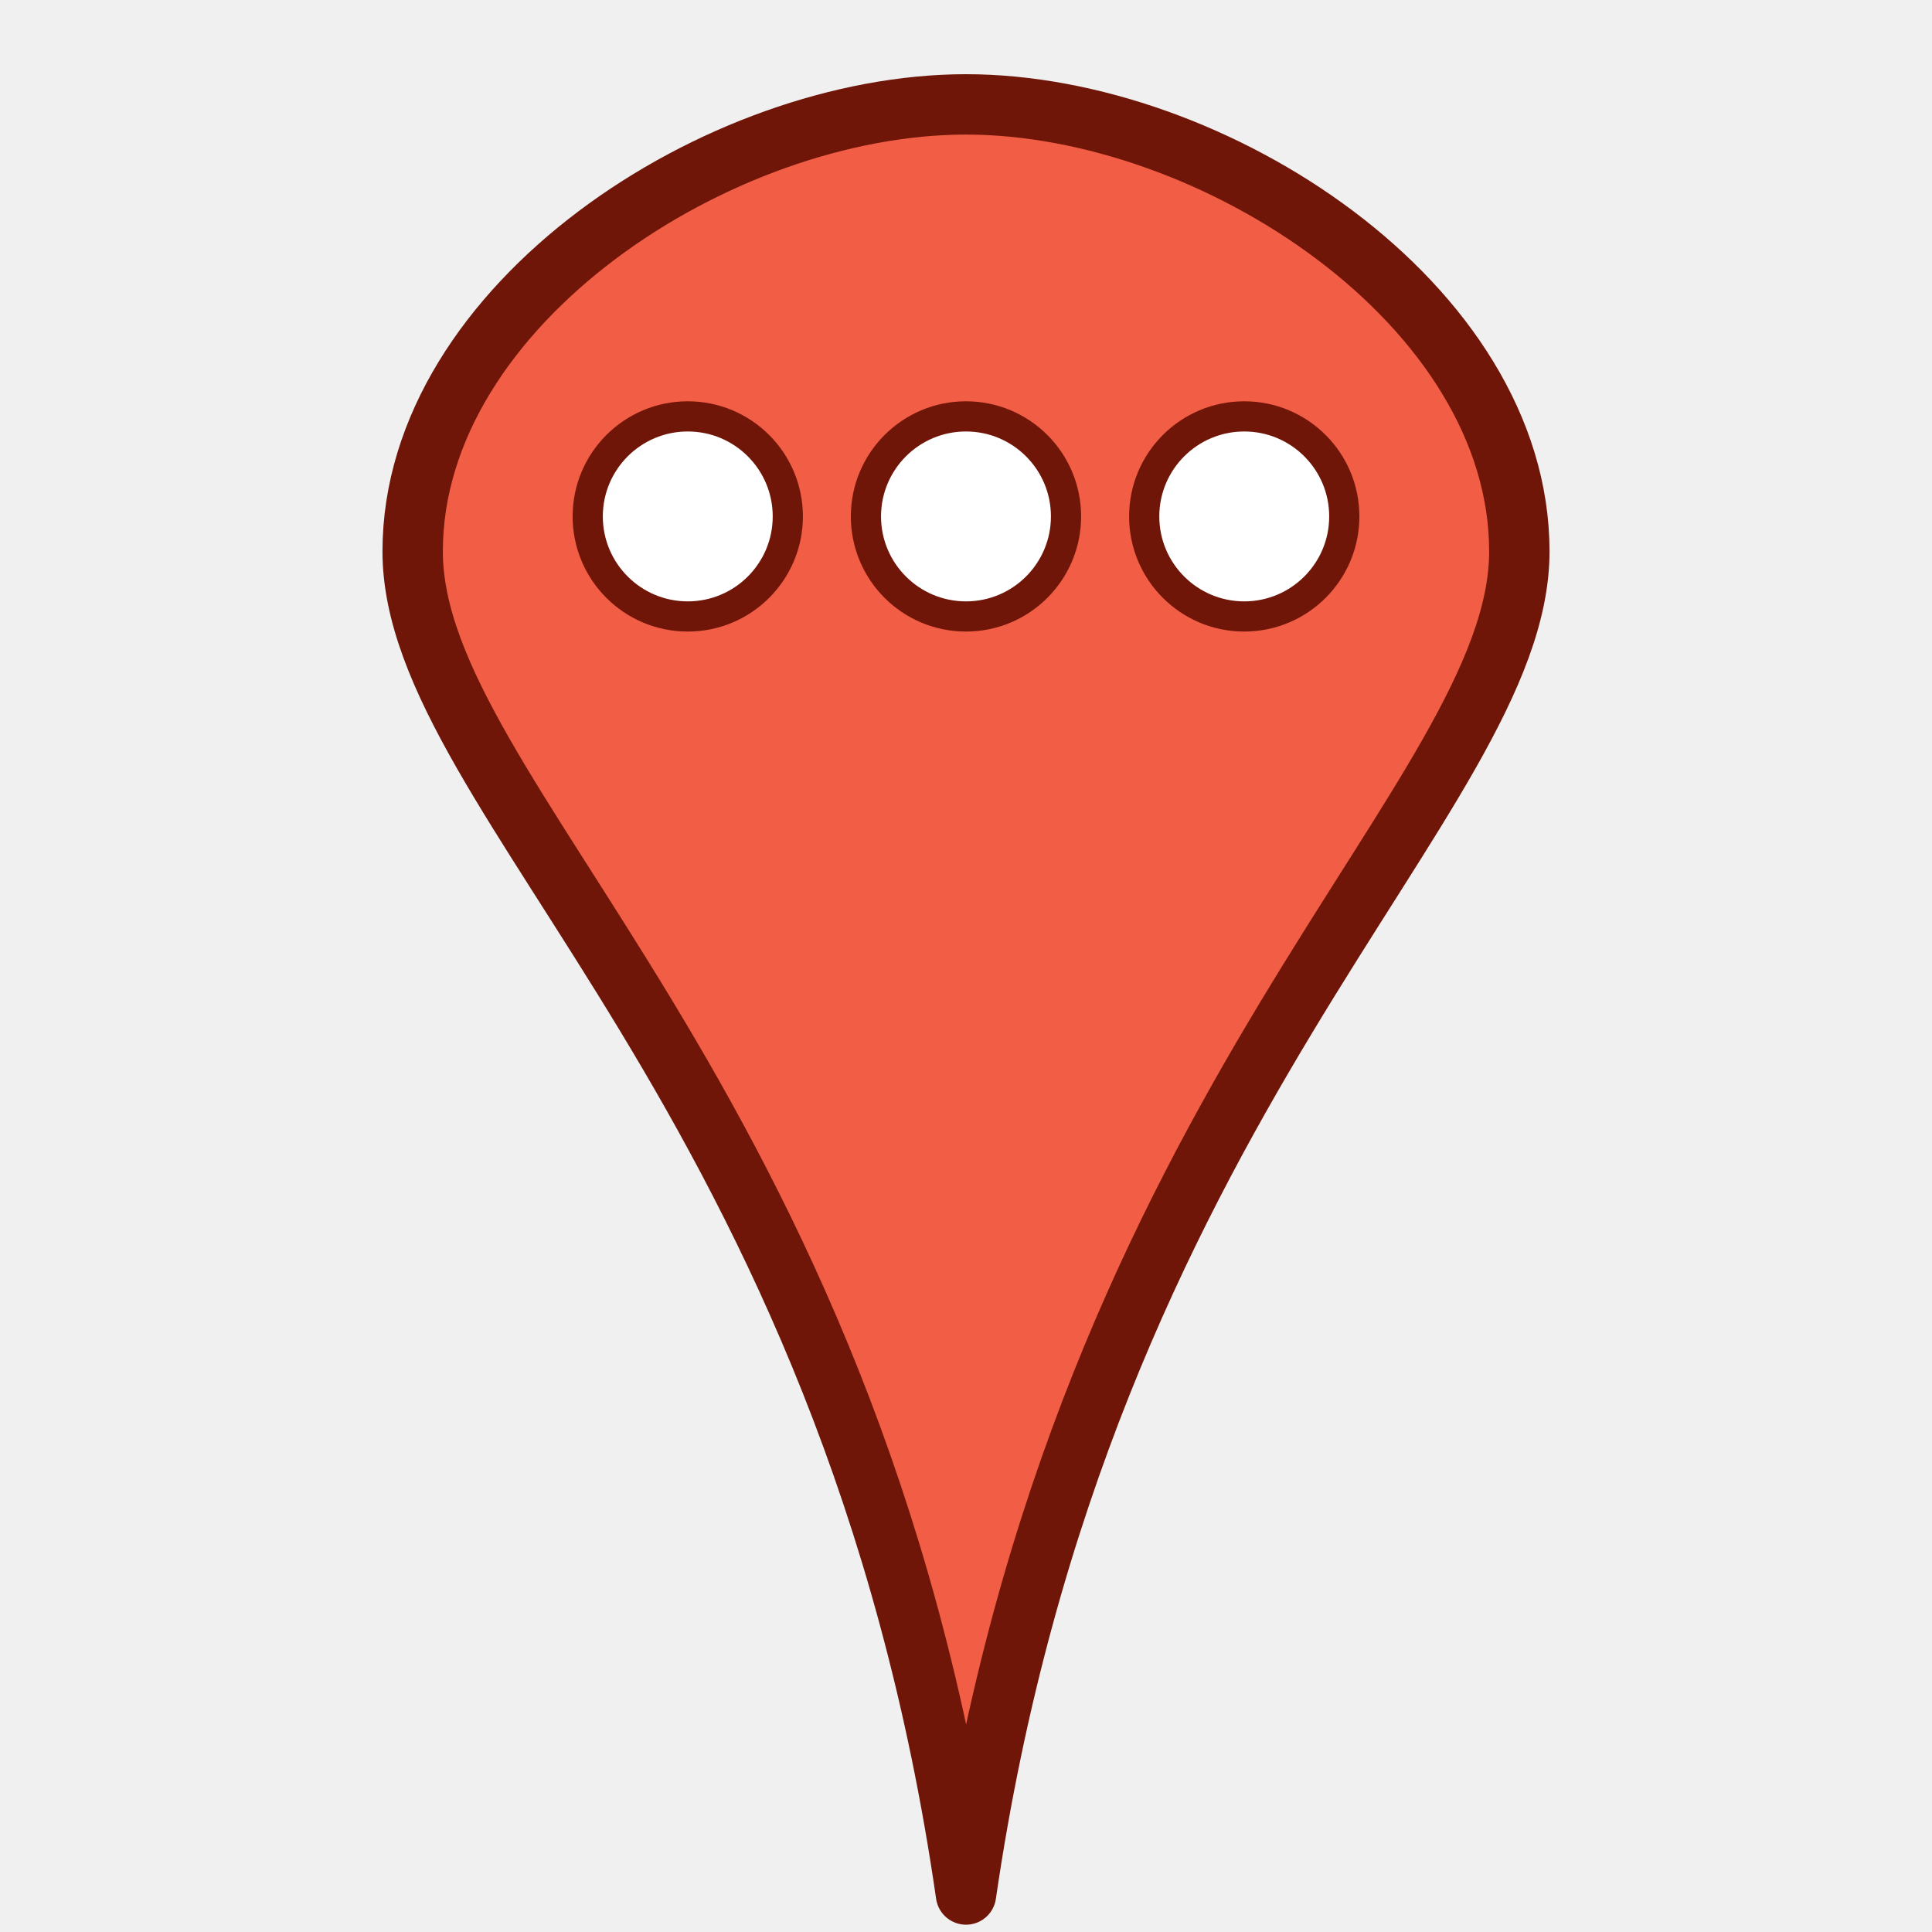
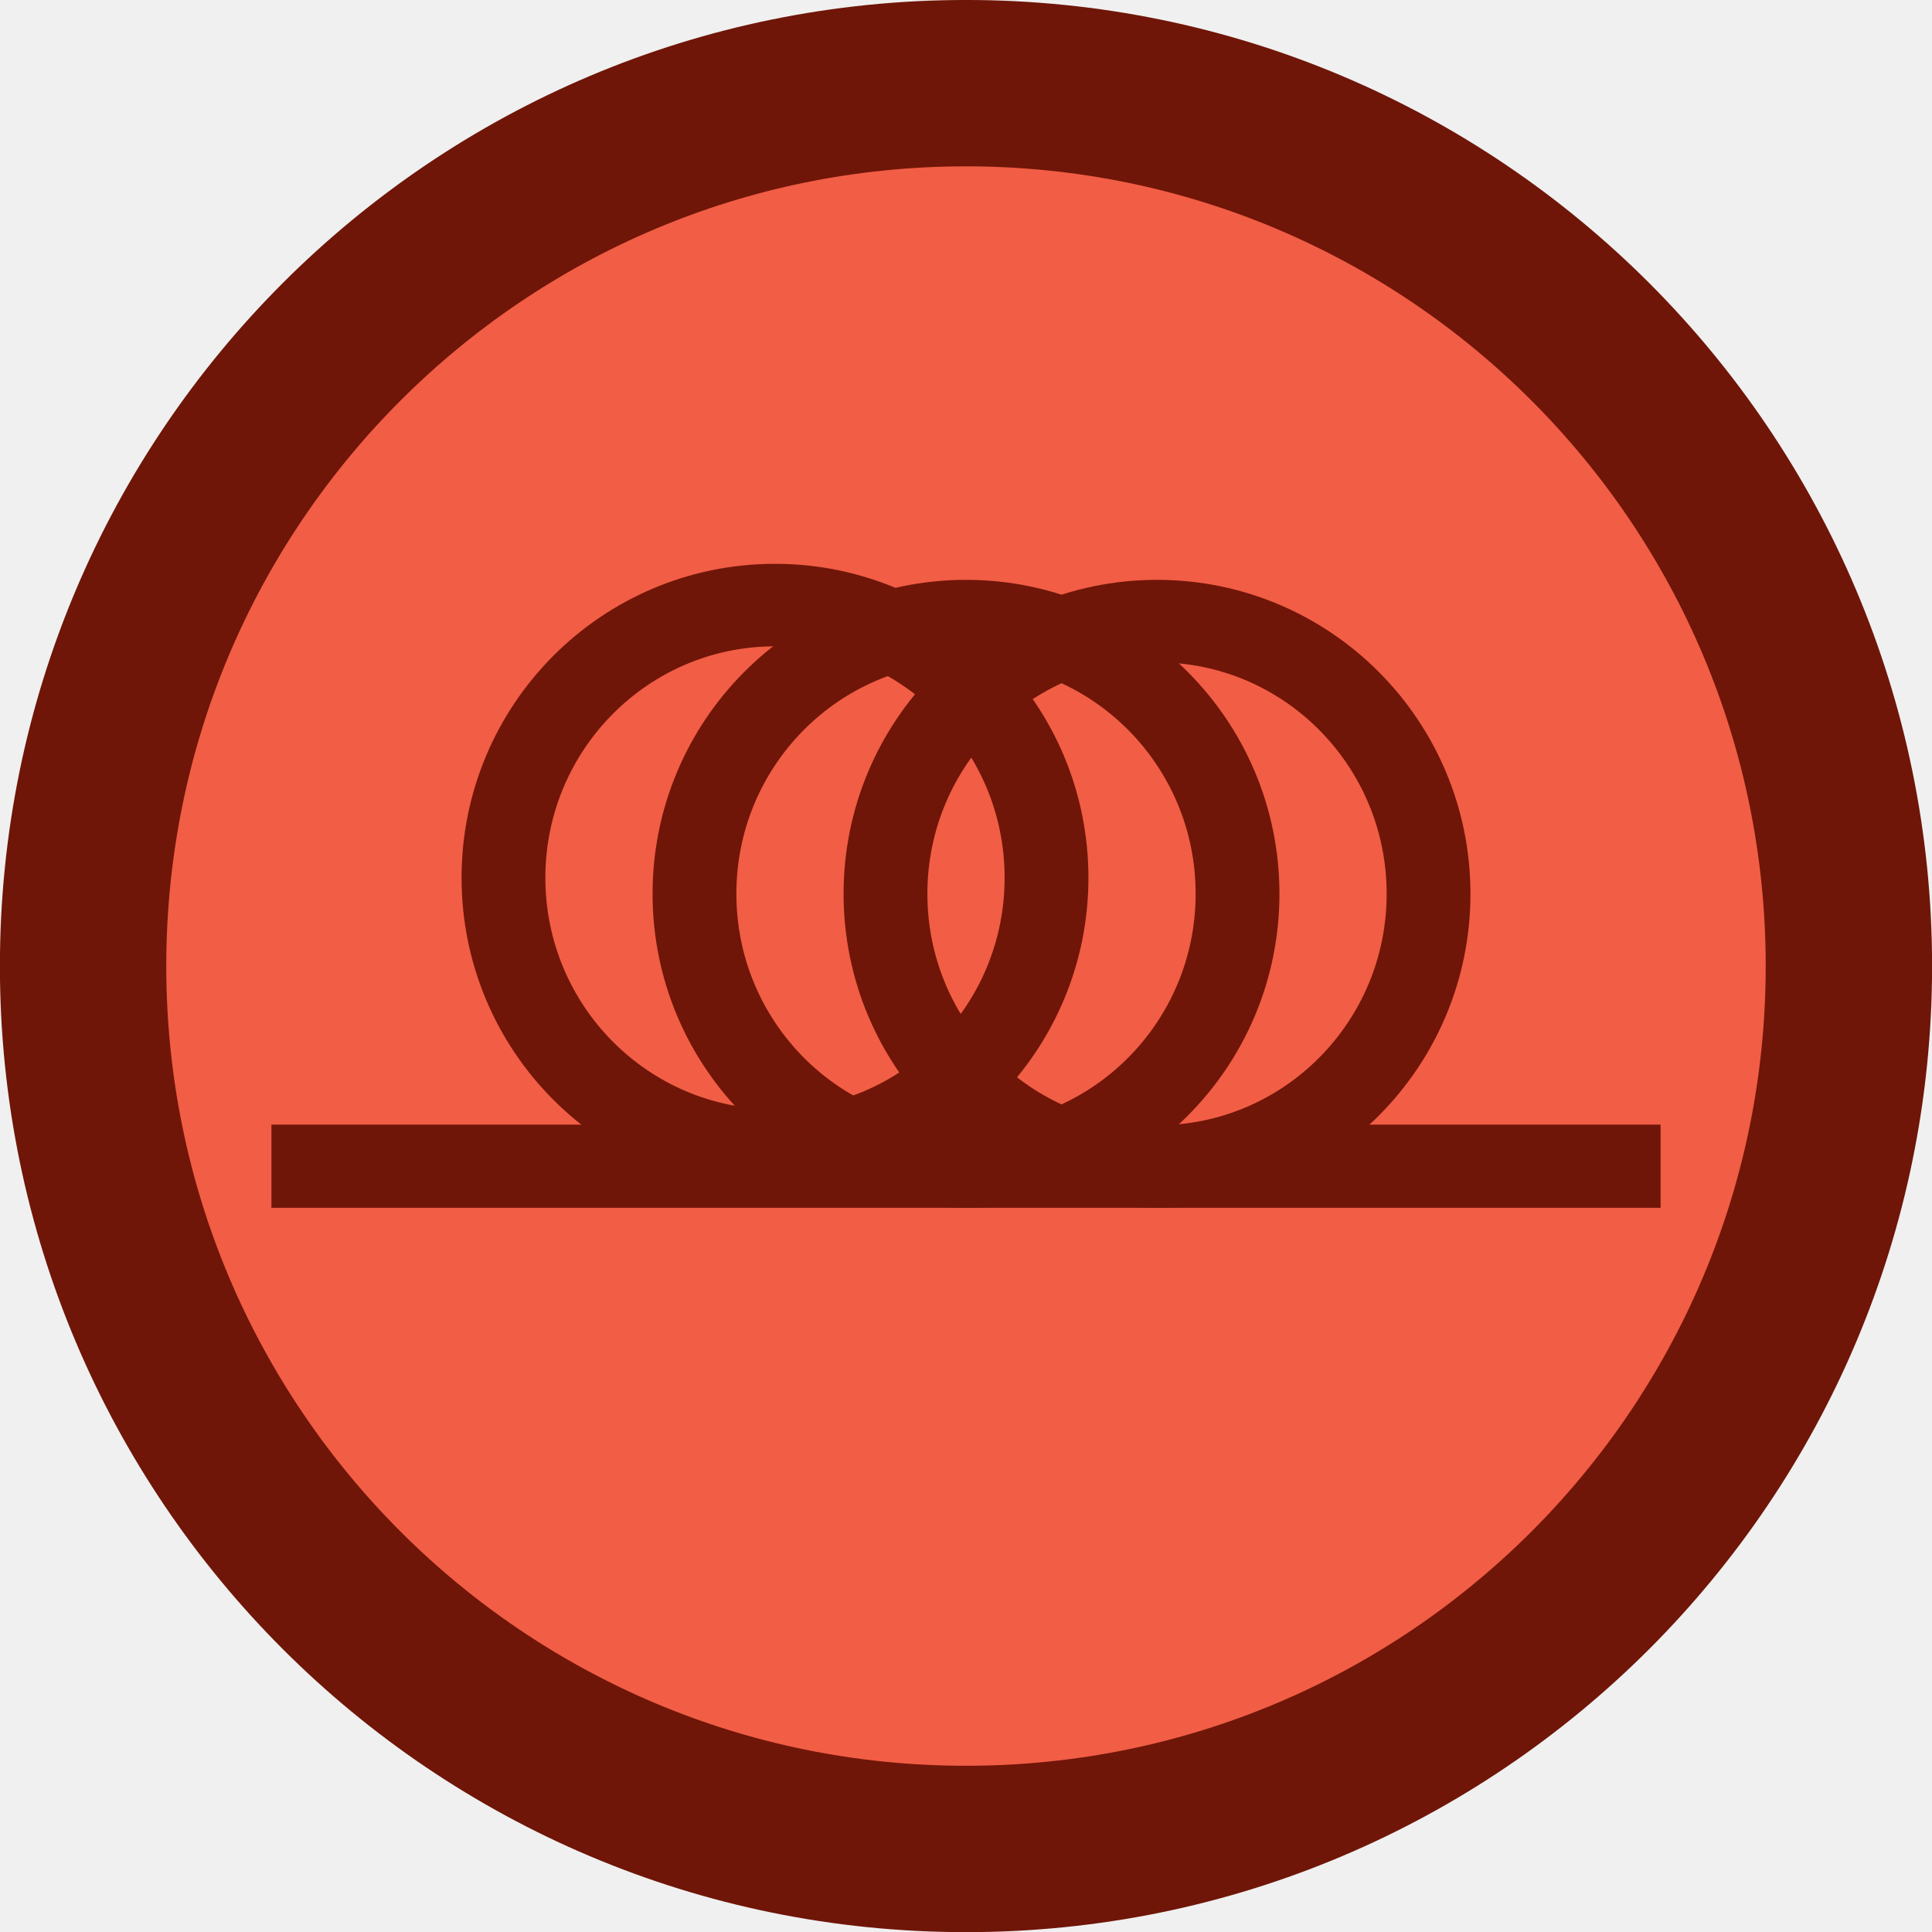
- <svg xmlns="http://www.w3.org/2000/svg" width="32" height="32" id="svg2" version="1.1">
+ <svg xmlns="http://www.w3.org/2000/svg" width="11.613" height="11.613" id="svg2" version="1.1">
  <defs id="defs4" />
-   <g id="layer1" transform="translate(0,-1020.362)">
-     <path id="path4146" d="m 25.165,1029.495 c 0,4.089 -7.25,9.094 -9.165,22.246 -1.915,-13.255 -9.165,-18.156 -9.165,-22.246 0,-4.089 5.076,-7.404 9.165,-7.404 4.089,0 9.165,3.315 9.165,7.404 z" style="color:#000000;fill:#f25d45;fill-opacity:1;fill-rule:evenodd;stroke:#6f1608;stroke-width:1;stroke-linecap:round;stroke-linejoin:round;stroke-miterlimit:4;stroke-opacity:1;stroke-dasharray:none;marker:none;visibility:visible;display:inline;overflow:visible;enable-background:accumulate;clip-rule:nonzero;opacity:1;isolation:auto;mix-blend-mode:normal;color-interpolation:sRGB;color-interpolation-filters:linearRGB;solid-color:#000000;solid-opacity:1;stroke-dashoffset:0;filter-blend-mode:normal;filter-gaussianBlur-deviation:0;color-rendering:auto;image-rendering:auto;shape-rendering:auto;text-rendering:auto" />
+   <g id="layer1" transform="translate(-10.31753,-1039.06)">
    <g id="g3840" style="fill:#f66d88;fill-opacity:1" transform="translate(49.60427,28.16777)">
-       <path id="path3756" d="m 15.909,1023.362 c -0.481,0.061 -0.879,0.516 -0.875,1 l 0,11.922 c 0.694,-0.254 1.359,-0.107 2,0.031 l 0,-1.453 4.281,0 c 0.264,0 0.5,-0.236 0.5,-0.5 0,-0.264 -0.236,-0.504 -0.5,-0.5 l -4.281,0 0,-3 4.281,0 c 0.264,0 0.5,-0.236 0.5,-0.5 0,-0.264 -0.236,-0.504 -0.5,-0.5 l -4.281,0 0,-3 4.281,0 c 0.264,0 0.5,-0.236 0.5,-0.5 0,-0.264 -0.236,-0.504 -0.5,-0.5 l -4.281,0 0,-1.5 c 0.004,-0.568 -0.561,-1.071 -1.125,-1 z m 0.062,12.531 c -1.415,0 -2.562,1.147 -2.562,2.562 0,1.415 1.147,2.562 2.562,2.562 1.415,0 2.562,-1.147 2.562,-2.562 0,-1.415 -1.147,-2.562 -2.562,-2.562 z m -7.531,1.344 c -0.485,0 -0.877,0.243 -1.219,0.531 -0.342,0.288 -0.653,0.65 -0.906,1 -0.507,0.7 -0.844,1.375 -0.844,1.375 -0.125,0.237 -0.02,0.564 0.219,0.688 0.238,0.123 0.566,0.02 0.688,-0.219 0,0 0.302,-0.632 0.75,-1.25 0.224,-0.309 0.475,-0.607 0.719,-0.812 0.244,-0.206 0.471,-0.312 0.594,-0.312 0.123,0 0.198,0.036 0.344,0.219 0.146,0.182 0.306,0.483 0.469,0.812 0.163,0.33 0.344,0.688 0.594,1 0.25,0.312 0.64,0.594 1.125,0.594 0.485,0 0.875,-0.282 1.125,-0.594 0.25,-0.312 0.4,-0.67 0.562,-1 0.126,-0.256 0.257,-0.477 0.375,-0.656 -0.003,-0.053 -0.031,-0.102 -0.031,-0.156 0,-0.418 0.095,-0.826 0.25,-1.188 -0.382,0.07 -0.696,0.3 -0.906,0.562 -0.25,0.312 -0.4,0.67 -0.562,1 -0.163,0.33 -0.323,0.63 -0.469,0.812 -0.146,0.182 -0.221,0.219 -0.344,0.219 -0.123,0 -0.198,-0.036 -0.344,-0.219 -0.146,-0.182 -0.306,-0.483 -0.469,-0.812 -0.163,-0.33 -0.344,-0.688 -0.594,-1 -0.25,-0.312 -0.64,-0.594 -1.125,-0.594 z m 15.094,0 c -0.485,0 -0.875,0.282 -1.125,0.594 -0.25,0.312 -0.4,0.67 -0.562,1 -0.163,0.33 -0.323,0.63 -0.469,0.812 -0.146,0.182 -0.221,0.219 -0.344,0.219 -0.123,0 -0.198,-0.036 -0.344,-0.219 -0.146,-0.182 -0.306,-0.483 -0.469,-0.812 -0.163,-0.33 -0.344,-0.688 -0.594,-1 -0.222,-0.277 -0.559,-0.508 -0.969,-0.562 0.162,0.365 0.25,0.764 0.25,1.188 0,0.032 0.001,0.062 0,0.094 0.129,0.184 0.266,0.435 0.406,0.719 0.163,0.33 0.344,0.688 0.594,1 0.25,0.312 0.64,0.594 1.125,0.594 0.485,0 0.875,-0.282 1.125,-0.594 0.25,-0.312 0.4,-0.67 0.562,-1 0.163,-0.33 0.323,-0.63 0.469,-0.812 0.146,-0.182 0.221,-0.219 0.344,-0.219 0.123,0 0.35,0.106 0.594,0.312 0.244,0.206 0.495,0.503 0.719,0.812 0.448,0.618 0.781,1.25 0.781,1.25 0.102,0.263 0.439,0.383 0.688,0.25 0.249,-0.133 0.35,-0.488 0.188,-0.719 0,0 -0.337,-0.675 -0.844,-1.375 -0.253,-0.35 -0.533,-0.712 -0.875,-1 -0.342,-0.288 -0.765,-0.531 -1.25,-0.531 z m -15.094,2.781 c -0.485,1e-4 -0.877,0.243 -1.219,0.531 -0.342,0.288 -0.653,0.65 -0.906,1 -0.507,0.7 -0.844,1.375 -0.844,1.375 -0.123,0.237 -0.019,0.565 0.219,0.688 0.237,0.123 0.565,0.018 0.688,-0.219 0,0 0.302,-0.632 0.75,-1.25 0.224,-0.309 0.475,-0.607 0.719,-0.812 0.244,-0.206 0.471,-0.312 0.594,-0.312 0.123,0 0.198,0.037 0.344,0.219 0.146,0.182 0.306,0.483 0.469,0.812 0.163,0.33 0.344,0.688 0.594,1 0.25,0.312 0.64,0.625 1.125,0.625 0.485,0 0.875,-0.313 1.125,-0.625 0.25,-0.312 0.4,-0.67 0.562,-1 0.163,-0.33 0.323,-0.63 0.469,-0.812 0.146,-0.182 0.221,-0.219 0.344,-0.219 0.123,0 0.198,0.037 0.344,0.219 0.146,0.182 0.306,0.483 0.469,0.812 0.163,0.33 0.344,0.688 0.594,1 0.25,0.312 0.64,0.625 1.125,0.625 0.485,0 0.875,-0.313 1.125,-0.625 0.25,-0.312 0.4,-0.67 0.562,-1 0.163,-0.33 0.323,-0.63 0.469,-0.812 0.146,-0.182 0.221,-0.219 0.344,-0.219 0.123,0 0.198,0.037 0.344,0.219 0.146,0.182 0.306,0.483 0.469,0.812 0.163,0.33 0.344,0.688 0.594,1 0.25,0.312 0.64,0.625 1.125,0.625 0.485,0 0.875,-0.313 1.125,-0.625 0.25,-0.312 0.4,-0.67 0.562,-1 0.163,-0.33 0.323,-0.63 0.469,-0.812 0.146,-0.182 0.221,-0.219 0.344,-0.219 0.123,0 0.35,0.106 0.594,0.312 0.244,0.206 0.495,0.503 0.719,0.812 0.448,0.618 0.781,1.25 0.781,1.25 0.102,0.263 0.439,0.383 0.688,0.25 0.249,-0.133 0.35,-0.488 0.188,-0.719 0,0 -0.337,-0.675 -0.844,-1.375 -0.253,-0.35 -0.533,-0.712 -0.875,-1 -0.342,-0.288 -0.765,-0.531 -1.25,-0.531 -0.485,1e-4 -0.875,0.282 -1.125,0.594 -0.25,0.312 -0.4,0.67 -0.562,1 -0.163,0.33 -0.323,0.63 -0.469,0.812 -0.146,0.182 -0.221,0.25 -0.344,0.25 -0.123,0 -0.198,-0.068 -0.344,-0.25 -0.146,-0.182 -0.306,-0.483 -0.469,-0.812 -0.163,-0.33 -0.344,-0.688 -0.594,-1 -0.25,-0.312 -0.64,-0.594 -1.125,-0.594 -0.011,0 -0.021,-3e-4 -0.031,0 -0.335,0.537 -0.843,0.951 -1.438,1.188 -0.071,0.14 -0.152,0.27 -0.219,0.406 -0.163,0.33 -0.323,0.63 -0.469,0.812 -0.146,0.182 -0.221,0.25 -0.344,0.25 -0.123,0 -0.198,-0.068 -0.344,-0.25 -0.146,-0.182 -0.306,-0.483 -0.469,-0.812 -0.061,-0.124 -0.119,-0.247 -0.188,-0.375 -0.649,-0.222 -1.175,-0.643 -1.531,-1.219 -0.485,1e-4 -0.875,0.282 -1.125,0.594 -0.25,0.312 -0.4,0.67 -0.562,1 -0.163,0.33 -0.323,0.63 -0.469,0.812 -0.146,0.182 -0.221,0.25 -0.344,0.25 -0.123,0 -0.198,-0.068 -0.344,-0.25 -0.146,-0.182 -0.306,-0.483 -0.469,-0.812 -0.163,-0.33 -0.344,-0.688 -0.594,-1 -0.25,-0.312 -0.64,-0.594 -1.125,-0.594 z" style="font-size:medium;font-style:normal;font-variant:normal;font-weight:normal;font-stretch:normal;text-indent:0;text-align:start;text-decoration:none;line-height:normal;letter-spacing:normal;word-spacing:normal;text-transform:none;direction:ltr;block-progression:tb;writing-mode:lr-tb;text-anchor:start;baseline-shift:baseline;color:#000000;fill:#f66d88;fill-opacity:1;stroke:none;stroke-width:1;marker:none;visibility:visible;display:inline;overflow:visible;enable-background:accumulate;font-family:Sans;-inkscape-font-specification:Sans" />
+       <path id="path3756" d="m 15.909,1023.362 c -0.481,0.061 -0.879,0.516 -0.875,1 l 0,11.922 c 0.694,-0.254 1.359,-0.107 2,0.031 l 0,-1.453 4.281,0 c 0.264,0 0.5,-0.236 0.5,-0.5 0,-0.264 -0.236,-0.504 -0.5,-0.5 l -4.281,0 0,-3 4.281,0 c 0.264,0 0.5,-0.236 0.5,-0.5 0,-0.264 -0.236,-0.504 -0.5,-0.5 l -4.281,0 0,-3 4.281,0 c 0.264,0 0.5,-0.236 0.5,-0.5 0,-0.264 -0.236,-0.504 -0.5,-0.5 l -4.281,0 0,-1.5 c 0.004,-0.568 -0.561,-1.071 -1.125,-1 z m 0.062,12.531 c -1.415,0 -2.562,1.147 -2.562,2.562 0,1.415 1.147,2.562 2.562,2.562 1.415,0 2.562,-1.147 2.562,-2.562 0,-1.415 -1.147,-2.562 -2.562,-2.562 z m -7.531,1.344 c -0.485,0 -0.877,0.243 -1.219,0.531 -0.342,0.288 -0.653,0.65 -0.906,1 -0.507,0.7 -0.844,1.375 -0.844,1.375 -0.125,0.237 -0.02,0.564 0.219,0.688 0.238,0.123 0.566,0.02 0.688,-0.219 0,0 0.302,-0.632 0.75,-1.25 0.224,-0.309 0.475,-0.607 0.719,-0.812 0.244,-0.206 0.471,-0.312 0.594,-0.312 0.123,0 0.198,0.036 0.344,0.219 0.146,0.182 0.306,0.483 0.469,0.812 0.163,0.33 0.344,0.688 0.594,1 0.25,0.312 0.64,0.594 1.125,0.594 0.485,0 0.875,-0.282 1.125,-0.594 0.25,-0.312 0.4,-0.67 0.562,-1 0.126,-0.256 0.257,-0.477 0.375,-0.656 -0.003,-0.053 -0.031,-0.102 -0.031,-0.156 0,-0.418 0.095,-0.826 0.25,-1.188 -0.382,0.07 -0.696,0.3 -0.906,0.562 -0.25,0.312 -0.4,0.67 -0.562,1 -0.163,0.33 -0.323,0.63 -0.469,0.812 -0.146,0.182 -0.221,0.219 -0.344,0.219 -0.123,0 -0.198,-0.036 -0.344,-0.219 -0.146,-0.182 -0.306,-0.483 -0.469,-0.812 -0.163,-0.33 -0.344,-0.688 -0.594,-1 -0.25,-0.312 -0.64,-0.594 -1.125,-0.594 z m 15.094,0 c -0.485,0 -0.875,0.282 -1.125,0.594 -0.25,0.312 -0.4,0.67 -0.562,1 -0.163,0.33 -0.323,0.63 -0.469,0.812 -0.146,0.182 -0.221,0.219 -0.344,0.219 -0.123,0 -0.198,-0.036 -0.344,-0.219 -0.146,-0.182 -0.306,-0.483 -0.469,-0.812 -0.163,-0.33 -0.344,-0.688 -0.594,-1 -0.222,-0.277 -0.559,-0.508 -0.969,-0.562 0.162,0.365 0.25,0.764 0.25,1.188 0,0.032 0.001,0.062 0,0.094 0.129,0.184 0.266,0.435 0.406,0.719 0.163,0.33 0.344,0.688 0.594,1 0.25,0.312 0.64,0.594 1.125,0.594 0.485,0 0.875,-0.282 1.125,-0.594 0.25,-0.312 0.4,-0.67 0.562,-1 0.163,-0.33 0.323,-0.63 0.469,-0.812 0.146,-0.182 0.221,-0.219 0.344,-0.219 0.123,0 0.35,0.106 0.594,0.312 0.244,0.206 0.495,0.503 0.719,0.812 0.448,0.618 0.781,1.25 0.781,1.25 0.102,0.263 0.439,0.383 0.688,0.25 0.249,-0.133 0.35,-0.488 0.188,-0.719 0,0 -0.337,-0.675 -0.844,-1.375 -0.253,-0.35 -0.533,-0.712 -0.875,-1 -0.342,-0.288 -0.765,-0.531 -1.25,-0.531 z m -15.094,2.781 c -0.485,1e-4 -0.877,0.243 -1.219,0.531 -0.342,0.288 -0.653,0.65 -0.906,1 -0.507,0.7 -0.844,1.375 -0.844,1.375 -0.123,0.237 -0.019,0.565 0.219,0.688 0.237,0.123 0.565,0.018 0.688,-0.219 0,0 0.302,-0.632 0.75,-1.25 0.224,-0.309 0.475,-0.607 0.719,-0.812 0.244,-0.206 0.471,-0.312 0.594,-0.312 0.123,0 0.198,0.037 0.344,0.219 0.146,0.182 0.306,0.483 0.469,0.812 0.163,0.33 0.344,0.688 0.594,1 0.25,0.312 0.64,0.625 1.125,0.625 0.485,0 0.875,-0.313 1.125,-0.625 0.25,-0.312 0.4,-0.67 0.562,-1 0.163,-0.33 0.323,-0.63 0.469,-0.812 0.146,-0.182 0.221,-0.219 0.344,-0.219 0.123,0 0.198,0.037 0.344,0.219 0.146,0.182 0.306,0.483 0.469,0.812 0.163,0.33 0.344,0.688 0.594,1 0.25,0.312 0.64,0.625 1.125,0.625 0.485,0 0.875,-0.313 1.125,-0.625 0.25,-0.312 0.4,-0.67 0.562,-1 0.163,-0.33 0.323,-0.63 0.469,-0.812 0.146,-0.182 0.221,-0.219 0.344,-0.219 0.123,0 0.198,0.037 0.344,0.219 0.146,0.182 0.306,0.483 0.469,0.812 0.163,0.33 0.344,0.688 0.594,1 0.25,0.312 0.64,0.625 1.125,0.625 0.485,0 0.875,-0.313 1.125,-0.625 0.25,-0.312 0.4,-0.67 0.562,-1 0.163,-0.33 0.323,-0.63 0.469,-0.812 0.146,-0.182 0.221,-0.219 0.344,-0.219 0.123,0 0.35,0.106 0.594,0.312 0.244,0.206 0.495,0.503 0.719,0.812 0.448,0.618 0.781,1.25 0.781,1.25 0.102,0.263 0.439,0.383 0.688,0.25 0.249,-0.133 0.35,-0.488 0.188,-0.719 0,0 -0.337,-0.675 -0.844,-1.375 -0.253,-0.35 -0.533,-0.712 -0.875,-1 -0.342,-0.288 -0.765,-0.531 -1.25,-0.531 -0.485,1e-4 -0.875,0.282 -1.125,0.594 -0.25,0.312 -0.4,0.67 -0.562,1 -0.163,0.33 -0.323,0.63 -0.469,0.812 -0.146,0.182 -0.221,0.25 -0.344,0.25 -0.123,0 -0.198,-0.068 -0.344,-0.25 -0.146,-0.182 -0.306,-0.483 -0.469,-0.812 -0.163,-0.33 -0.344,-0.688 -0.594,-1 -0.25,-0.312 -0.64,-0.594 -1.125,-0.594 -0.011,0 -0.021,-3e-4 -0.031,0 -0.335,0.537 -0.843,0.951 -1.438,1.188 -0.071,0.14 -0.152,0.27 -0.219,0.406 -0.163,0.33 -0.323,0.63 -0.469,0.812 -0.146,0.182 -0.221,0.25 -0.344,0.25 -0.123,0 -0.198,-0.068 -0.344,-0.25 -0.146,-0.182 -0.306,-0.483 -0.469,-0.812 -0.061,-0.124 -0.119,-0.247 -0.188,-0.375 -0.649,-0.222 -1.175,-0.643 -1.531,-1.219 -0.485,1e-4 -0.875,0.282 -1.125,0.594 -0.25,0.312 -0.4,0.67 -0.562,1 -0.163,0.33 -0.323,0.63 -0.469,0.812 -0.146,0.182 -0.221,0.25 -0.344,0.25 -0.123,0 -0.198,-0.068 -0.344,-0.25 -0.146,-0.182 -0.306,-0.483 -0.469,-0.812 -0.163,-0.33 -0.344,-0.688 -0.594,-1 -0.25,-0.312 -0.64,-0.594 -1.125,-0.594 z" style="color:#000000;font-style:normal;font-variant:normal;font-weight:normal;font-stretch:normal;font-size:medium;line-height:normal;font-family:Sans;-inkscape-font-specification:Sans;text-indent:0;text-align:start;text-decoration:none;text-decoration-line:none;letter-spacing:normal;word-spacing:normal;text-transform:none;direction:ltr;block-progression:tb;writing-mode:lr-tb;baseline-shift:baseline;text-anchor:start;display:inline;overflow:visible;visibility:visible;fill:#f66d88;fill-opacity:1;stroke:none;stroke-width:1;marker:none;enable-background:accumulate" />
      <path id="path3835" d="m 10.46,1046.744 11.081,0 -5.618,5.618 z" style="fill:#f66d88;fill-opacity:1;stroke:none" />
    </g>
    <g id="g3774">
-       <path style="font-size:medium;font-style:normal;font-variant:normal;font-weight:normal;font-stretch:normal;text-indent:0;text-align:start;text-decoration:none;line-height:normal;letter-spacing:normal;word-spacing:normal;text-transform:none;direction:ltr;block-progression:tb;writing-mode:lr-tb;text-anchor:start;baseline-shift:baseline;color:#000000;fill:#136eef;fill-opacity:1;stroke:none;stroke-width:1;marker:none;visibility:visible;display:inline;overflow:visible;enable-background:accumulate;font-family:Sans;-inkscape-font-specification:Sans" d="m -30.692,1023.362 c -0.481,0.061 -0.879,0.516 -0.875,1 l 0,11.922 c 0.694,-0.254 1.359,-0.107 2,0.031 l 0,-1.453 4.281,0 c 0.264,0 0.5,-0.236 0.5,-0.5 0,-0.264 -0.236,-0.504 -0.5,-0.5 l -4.281,0 0,-3 4.281,0 c 0.264,0 0.5,-0.236 0.5,-0.5 0,-0.264 -0.236,-0.504 -0.5,-0.5 l -4.281,0 0,-3 4.281,0 c 0.264,0 0.5,-0.236 0.5,-0.5 0,-0.264 -0.236,-0.504 -0.5,-0.5 l -4.281,0 0,-1.5 c 0.004,-0.568 -0.561,-1.071 -1.125,-1 z m 0.062,12.531 c -1.415,0 -2.562,1.147 -2.562,2.562 0,1.415 1.147,2.562 2.562,2.562 1.415,0 2.562,-1.147 2.562,-2.562 0,-1.415 -1.147,-2.562 -2.562,-2.562 z m -7.531,1.344 c -0.485,0 -0.877,0.243 -1.219,0.531 -0.342,0.288 -0.653,0.65 -0.906,1 -0.507,0.7 -0.844,1.375 -0.844,1.375 -0.125,0.237 -0.02,0.564 0.219,0.688 0.238,0.123 0.566,0.02 0.688,-0.219 0,0 0.302,-0.632 0.75,-1.25 0.224,-0.309 0.475,-0.607 0.719,-0.812 0.244,-0.206 0.471,-0.312 0.594,-0.312 0.123,0 0.198,0.036 0.344,0.219 0.146,0.182 0.306,0.483 0.469,0.812 0.163,0.33 0.344,0.688 0.594,1 0.25,0.312 0.64,0.594 1.125,0.594 0.485,0 0.875,-0.282 1.125,-0.594 0.25,-0.312 0.4,-0.67 0.562,-1 0.126,-0.256 0.257,-0.477 0.375,-0.656 -0.003,-0.053 -0.031,-0.102 -0.031,-0.156 0,-0.418 0.095,-0.826 0.25,-1.188 -0.382,0.07 -0.696,0.3 -0.906,0.562 -0.25,0.312 -0.4,0.67 -0.562,1 -0.163,0.33 -0.323,0.63 -0.469,0.812 -0.146,0.182 -0.221,0.219 -0.344,0.219 -0.123,0 -0.198,-0.036 -0.344,-0.219 -0.146,-0.182 -0.306,-0.483 -0.469,-0.812 -0.163,-0.33 -0.344,-0.688 -0.594,-1 -0.25,-0.312 -0.64,-0.594 -1.125,-0.594 z m 15.094,0 c -0.485,0 -0.875,0.282 -1.125,0.594 -0.25,0.312 -0.4,0.67 -0.562,1 -0.163,0.33 -0.323,0.63 -0.469,0.812 -0.146,0.182 -0.221,0.219 -0.344,0.219 -0.123,0 -0.198,-0.036 -0.344,-0.219 -0.146,-0.182 -0.306,-0.483 -0.469,-0.812 -0.163,-0.33 -0.344,-0.688 -0.594,-1 -0.222,-0.277 -0.559,-0.508 -0.969,-0.562 0.162,0.365 0.25,0.764 0.25,1.188 0,0.032 0.001,0.062 0,0.094 0.129,0.184 0.266,0.435 0.406,0.719 0.163,0.33 0.344,0.688 0.594,1 0.25,0.312 0.64,0.594 1.125,0.594 0.485,0 0.875,-0.282 1.125,-0.594 0.25,-0.312 0.4,-0.67 0.562,-1 0.163,-0.33 0.323,-0.63 0.469,-0.812 0.146,-0.182 0.221,-0.219 0.344,-0.219 0.123,0 0.35,0.106 0.594,0.312 0.244,0.206 0.495,0.503 0.719,0.812 0.448,0.618 0.781,1.25 0.781,1.25 0.102,0.263 0.439,0.383 0.688,0.25 0.249,-0.133 0.35,-0.488 0.188,-0.719 0,0 -0.337,-0.675 -0.844,-1.375 -0.253,-0.35 -0.533,-0.712 -0.875,-1 -0.342,-0.288 -0.765,-0.531 -1.25,-0.531 z m -15.094,2.781 c -0.485,1e-4 -0.877,0.243 -1.219,0.531 -0.342,0.288 -0.653,0.65 -0.906,1 -0.507,0.7 -0.844,1.375 -0.844,1.375 -0.123,0.237 -0.019,0.565 0.219,0.688 0.237,0.123 0.565,0.018 0.688,-0.219 0,0 0.302,-0.632 0.75,-1.25 0.224,-0.309 0.475,-0.607 0.719,-0.812 0.244,-0.206 0.471,-0.312 0.594,-0.312 0.123,0 0.198,0.037 0.344,0.219 0.146,0.182 0.306,0.483 0.469,0.812 0.163,0.33 0.344,0.688 0.594,1 0.25,0.312 0.64,0.625 1.125,0.625 0.485,0 0.875,-0.313 1.125,-0.625 0.25,-0.312 0.4,-0.67 0.562,-1 0.163,-0.33 0.323,-0.63 0.469,-0.812 0.146,-0.182 0.221,-0.219 0.344,-0.219 0.123,0 0.198,0.037 0.344,0.219 0.146,0.182 0.306,0.483 0.469,0.812 0.163,0.33 0.344,0.688 0.594,1 0.25,0.312 0.64,0.625 1.125,0.625 0.485,0 0.875,-0.313 1.125,-0.625 0.25,-0.312 0.4,-0.67 0.562,-1 0.163,-0.33 0.323,-0.63 0.469,-0.812 0.146,-0.182 0.221,-0.219 0.344,-0.219 0.123,0 0.198,0.037 0.344,0.219 0.146,0.182 0.306,0.483 0.469,0.812 0.163,0.33 0.344,0.688 0.594,1 0.25,0.312 0.64,0.625 1.125,0.625 0.485,0 0.875,-0.313 1.125,-0.625 0.25,-0.312 0.4,-0.67 0.562,-1 0.163,-0.33 0.323,-0.63 0.469,-0.812 0.146,-0.182 0.221,-0.219 0.344,-0.219 0.123,0 0.35,0.106 0.594,0.312 0.244,0.206 0.495,0.503 0.719,0.812 0.448,0.618 0.781,1.25 0.781,1.25 0.102,0.263 0.439,0.383 0.688,0.25 0.249,-0.133 0.35,-0.488 0.188,-0.719 0,0 -0.337,-0.675 -0.844,-1.375 -0.253,-0.35 -0.533,-0.712 -0.875,-1 -0.342,-0.288 -0.765,-0.531 -1.25,-0.531 -0.485,1e-4 -0.875,0.282 -1.125,0.594 -0.25,0.312 -0.4,0.67 -0.562,1 -0.163,0.33 -0.323,0.63 -0.469,0.812 -0.146,0.182 -0.221,0.25 -0.344,0.25 -0.123,0 -0.198,-0.068 -0.344,-0.25 -0.146,-0.182 -0.306,-0.483 -0.469,-0.812 -0.163,-0.33 -0.344,-0.688 -0.594,-1 -0.25,-0.312 -0.64,-0.594 -1.125,-0.594 -0.011,0 -0.021,-3e-4 -0.031,0 -0.335,0.537 -0.843,0.951 -1.438,1.188 -0.071,0.14 -0.152,0.27 -0.219,0.406 -0.163,0.33 -0.323,0.63 -0.469,0.812 -0.146,0.182 -0.221,0.25 -0.344,0.25 -0.123,0 -0.198,-0.068 -0.344,-0.25 -0.146,-0.182 -0.306,-0.483 -0.469,-0.812 -0.061,-0.124 -0.119,-0.247 -0.188,-0.375 -0.649,-0.222 -1.175,-0.643 -1.531,-1.219 -0.485,1e-4 -0.875,0.282 -1.125,0.594 -0.25,0.312 -0.4,0.67 -0.562,1 -0.163,0.33 -0.323,0.63 -0.469,0.812 -0.146,0.182 -0.221,0.25 -0.344,0.25 -0.123,0 -0.198,-0.068 -0.344,-0.25 -0.146,-0.182 -0.306,-0.483 -0.469,-0.812 -0.163,-0.33 -0.344,-0.688 -0.594,-1 -0.25,-0.312 -0.64,-0.594 -1.125,-0.594 z" id="path3846" />
+       <path style="color:#000000;font-style:normal;font-variant:normal;font-weight:normal;font-stretch:normal;font-size:medium;line-height:normal;font-family:Sans;-inkscape-font-specification:Sans;text-indent:0;text-align:start;text-decoration:none;text-decoration-line:none;letter-spacing:normal;word-spacing:normal;text-transform:none;direction:ltr;block-progression:tb;writing-mode:lr-tb;baseline-shift:baseline;text-anchor:start;display:inline;overflow:visible;visibility:visible;fill:#136eef;fill-opacity:1;stroke:none;stroke-width:1;marker:none;enable-background:accumulate" d="m -30.692,1023.362 c -0.481,0.061 -0.879,0.516 -0.875,1 l 0,11.922 c 0.694,-0.254 1.359,-0.107 2,0.031 l 0,-1.453 4.281,0 c 0.264,0 0.5,-0.236 0.5,-0.5 0,-0.264 -0.236,-0.504 -0.5,-0.5 l -4.281,0 0,-3 4.281,0 c 0.264,0 0.5,-0.236 0.5,-0.5 0,-0.264 -0.236,-0.504 -0.5,-0.5 l -4.281,0 0,-3 4.281,0 c 0.264,0 0.5,-0.236 0.5,-0.5 0,-0.264 -0.236,-0.504 -0.5,-0.5 l -4.281,0 0,-1.5 c 0.004,-0.568 -0.561,-1.071 -1.125,-1 z m 0.062,12.531 c -1.415,0 -2.562,1.147 -2.562,2.562 0,1.415 1.147,2.562 2.562,2.562 1.415,0 2.562,-1.147 2.562,-2.562 0,-1.415 -1.147,-2.562 -2.562,-2.562 z m -7.531,1.344 c -0.485,0 -0.877,0.243 -1.219,0.531 -0.342,0.288 -0.653,0.65 -0.906,1 -0.507,0.7 -0.844,1.375 -0.844,1.375 -0.125,0.237 -0.02,0.564 0.219,0.688 0.238,0.123 0.566,0.02 0.688,-0.219 0,0 0.302,-0.632 0.75,-1.25 0.224,-0.309 0.475,-0.607 0.719,-0.812 0.244,-0.206 0.471,-0.312 0.594,-0.312 0.123,0 0.198,0.036 0.344,0.219 0.146,0.182 0.306,0.483 0.469,0.812 0.163,0.33 0.344,0.688 0.594,1 0.25,0.312 0.64,0.594 1.125,0.594 0.485,0 0.875,-0.282 1.125,-0.594 0.25,-0.312 0.4,-0.67 0.562,-1 0.126,-0.256 0.257,-0.477 0.375,-0.656 -0.003,-0.053 -0.031,-0.102 -0.031,-0.156 0,-0.418 0.095,-0.826 0.25,-1.188 -0.382,0.07 -0.696,0.3 -0.906,0.562 -0.25,0.312 -0.4,0.67 -0.562,1 -0.163,0.33 -0.323,0.63 -0.469,0.812 -0.146,0.182 -0.221,0.219 -0.344,0.219 -0.123,0 -0.198,-0.036 -0.344,-0.219 -0.146,-0.182 -0.306,-0.483 -0.469,-0.812 -0.163,-0.33 -0.344,-0.688 -0.594,-1 -0.25,-0.312 -0.64,-0.594 -1.125,-0.594 z m 15.094,0 c -0.485,0 -0.875,0.282 -1.125,0.594 -0.25,0.312 -0.4,0.67 -0.562,1 -0.163,0.33 -0.323,0.63 -0.469,0.812 -0.146,0.182 -0.221,0.219 -0.344,0.219 -0.123,0 -0.198,-0.036 -0.344,-0.219 -0.146,-0.182 -0.306,-0.483 -0.469,-0.812 -0.163,-0.33 -0.344,-0.688 -0.594,-1 -0.222,-0.277 -0.559,-0.508 -0.969,-0.562 0.162,0.365 0.25,0.764 0.25,1.188 0,0.032 0.001,0.062 0,0.094 0.129,0.184 0.266,0.435 0.406,0.719 0.163,0.33 0.344,0.688 0.594,1 0.25,0.312 0.64,0.594 1.125,0.594 0.485,0 0.875,-0.282 1.125,-0.594 0.25,-0.312 0.4,-0.67 0.562,-1 0.163,-0.33 0.323,-0.63 0.469,-0.812 0.146,-0.182 0.221,-0.219 0.344,-0.219 0.123,0 0.35,0.106 0.594,0.312 0.244,0.206 0.495,0.503 0.719,0.812 0.448,0.618 0.781,1.25 0.781,1.25 0.102,0.263 0.439,0.383 0.688,0.25 0.249,-0.133 0.35,-0.488 0.188,-0.719 0,0 -0.337,-0.675 -0.844,-1.375 -0.253,-0.35 -0.533,-0.712 -0.875,-1 -0.342,-0.288 -0.765,-0.531 -1.25,-0.531 z m -15.094,2.781 c -0.485,1e-4 -0.877,0.243 -1.219,0.531 -0.342,0.288 -0.653,0.65 -0.906,1 -0.507,0.7 -0.844,1.375 -0.844,1.375 -0.123,0.237 -0.019,0.565 0.219,0.688 0.237,0.123 0.565,0.018 0.688,-0.219 0,0 0.302,-0.632 0.75,-1.25 0.224,-0.309 0.475,-0.607 0.719,-0.812 0.244,-0.206 0.471,-0.312 0.594,-0.312 0.123,0 0.198,0.037 0.344,0.219 0.146,0.182 0.306,0.483 0.469,0.812 0.163,0.33 0.344,0.688 0.594,1 0.25,0.312 0.64,0.625 1.125,0.625 0.485,0 0.875,-0.313 1.125,-0.625 0.25,-0.312 0.4,-0.67 0.562,-1 0.163,-0.33 0.323,-0.63 0.469,-0.812 0.146,-0.182 0.221,-0.219 0.344,-0.219 0.123,0 0.198,0.037 0.344,0.219 0.146,0.182 0.306,0.483 0.469,0.812 0.163,0.33 0.344,0.688 0.594,1 0.25,0.312 0.64,0.625 1.125,0.625 0.485,0 0.875,-0.313 1.125,-0.625 0.25,-0.312 0.4,-0.67 0.562,-1 0.163,-0.33 0.323,-0.63 0.469,-0.812 0.146,-0.182 0.221,-0.219 0.344,-0.219 0.123,0 0.198,0.037 0.344,0.219 0.146,0.182 0.306,0.483 0.469,0.812 0.163,0.33 0.344,0.688 0.594,1 0.25,0.312 0.64,0.625 1.125,0.625 0.485,0 0.875,-0.313 1.125,-0.625 0.25,-0.312 0.4,-0.67 0.562,-1 0.163,-0.33 0.323,-0.63 0.469,-0.812 0.146,-0.182 0.221,-0.219 0.344,-0.219 0.123,0 0.35,0.106 0.594,0.312 0.244,0.206 0.495,0.503 0.719,0.812 0.448,0.618 0.781,1.25 0.781,1.25 0.102,0.263 0.439,0.383 0.688,0.25 0.249,-0.133 0.35,-0.488 0.188,-0.719 0,0 -0.337,-0.675 -0.844,-1.375 -0.253,-0.35 -0.533,-0.712 -0.875,-1 -0.342,-0.288 -0.765,-0.531 -1.25,-0.531 -0.485,1e-4 -0.875,0.282 -1.125,0.594 -0.25,0.312 -0.4,0.67 -0.562,1 -0.163,0.33 -0.323,0.63 -0.469,0.812 -0.146,0.182 -0.221,0.25 -0.344,0.25 -0.123,0 -0.198,-0.068 -0.344,-0.25 -0.146,-0.182 -0.306,-0.483 -0.469,-0.812 -0.163,-0.33 -0.344,-0.688 -0.594,-1 -0.25,-0.312 -0.64,-0.594 -1.125,-0.594 -0.011,0 -0.021,-3e-4 -0.031,0 -0.335,0.537 -0.843,0.951 -1.438,1.188 -0.071,0.14 -0.152,0.27 -0.219,0.406 -0.163,0.33 -0.323,0.63 -0.469,0.812 -0.146,0.182 -0.221,0.25 -0.344,0.25 -0.123,0 -0.198,-0.068 -0.344,-0.25 -0.146,-0.182 -0.306,-0.483 -0.469,-0.812 -0.061,-0.124 -0.119,-0.247 -0.188,-0.375 -0.649,-0.222 -1.175,-0.643 -1.531,-1.219 -0.485,1e-4 -0.875,0.282 -1.125,0.594 -0.25,0.312 -0.4,0.67 -0.562,1 -0.163,0.33 -0.323,0.63 -0.469,0.812 -0.146,0.182 -0.221,0.25 -0.344,0.25 -0.123,0 -0.198,-0.068 -0.344,-0.25 -0.146,-0.182 -0.306,-0.483 -0.469,-0.812 -0.163,-0.33 -0.344,-0.688 -0.594,-1 -0.25,-0.312 -0.64,-0.594 -1.125,-0.594 z" id="path3846" />
      <path style="fill:#136eef;fill-opacity:1;stroke:none" d="m -36.141,1046.744 11.081,0 -5.618,5.618 z" id="path3848" />
    </g>
    <path style="color:#000000;display:inline;overflow:visible;visibility:visible;fill:#f25d45;fill-opacity:1;fill-rule:evenodd;stroke:#6f1608;stroke-width:1;stroke-linecap:round;stroke-linejoin:round;stroke-miterlimit:4;stroke-dasharray:none;stroke-opacity:1;marker:none;enable-background:accumulate" d="m -36.763,1010.234 c 0,4.089 -7.25,9.094 -9.165,22.246 -1.915,-13.255 -9.165,-18.156 -9.165,-22.246 0,-4.089 5.076,-7.404 9.165,-7.404 4.089,0 9.165,3.315 9.165,7.404 z" id="path2988" />
    <path style="color:#000000;display:inline;overflow:visible;visibility:visible;fill:#ffffff;fill-opacity:1;fill-rule:evenodd;stroke:#6f1608;stroke-width:0.5;stroke-miterlimit:4;stroke-dasharray:none;stroke-opacity:1;marker:none;enable-background:accumulate" d="m -45.987,1004.647 a 1,1 0 0 0 -0.875,1 l 0,7.938 c -1.175,0.407 -2,1.53 -2,2.844 0,1.659 1.341,3 3,3 1.659,0 3,-1.341 3,-3 0,-1.3 -0.844,-2.395 -2,-2.812 l 0,-3.844 2.719,0 a 1,1 0 1 0 0,-2 l -2.719,0 0,-2.125 a 1,1 0 0 0 -1.125,-1 z" id="path3780" />
    <path id="path3803" d="m 64.931,1005.884 c 0,4.089 -7.25,9.094 -9.165,22.246 -1.915,-13.255 -9.165,-18.156 -9.165,-22.246 0,-4.089 5.076,-7.404 9.165,-7.404 4.089,0 9.165,3.315 9.165,7.404 z" style="color:#000000;display:inline;overflow:visible;visibility:visible;fill:#136eef;fill-opacity:1;fill-rule:evenodd;stroke:#0b49a1;stroke-width:1;stroke-linecap:round;stroke-linejoin:round;stroke-miterlimit:4;stroke-dasharray:none;stroke-opacity:1;marker:none;enable-background:accumulate" />
    <path id="path3805" d="m 55.707,1000.297 a 1,1 0 0 0 -0.875,1 l 0,7.938 c -1.175,0.407 -2,1.53 -2,2.844 0,1.659 1.341,3 3,3 1.659,0 3,-1.341 3,-3 0,-1.3 -0.844,-2.395 -2,-2.812 l 0,-3.844 2.719,0 a 1,1 0 1 0 0,-2 l -2.719,0 0,-2.125 a 1,1 0 0 0 -1.125,-1 z" style="color:#000000;display:inline;overflow:visible;visibility:visible;fill:#ffffff;fill-opacity:1;fill-rule:evenodd;stroke:#0b49a1;stroke-width:0.5;stroke-miterlimit:4;stroke-dasharray:none;stroke-opacity:1;marker:none;enable-background:accumulate" />
-     <g id="g4168" transform="translate(-0.3103809,-7.446431)" style="color:#000000;clip-rule:nonzero;display:inline;overflow:visible;visibility:visible;opacity:1;isolation:auto;mix-blend-mode:normal;color-interpolation:sRGB;color-interpolation-filters:linearRGB;solid-color:#000000;solid-opacity:1;fill:#ffffff;fill-opacity:1;fill-rule:evenodd;stroke:#6f1608;stroke-width:0.5;stroke-linecap:butt;stroke-linejoin:miter;stroke-miterlimit:4;stroke-dasharray:none;stroke-dashoffset:0;stroke-opacity:1;marker:none;filter-blend-mode:normal;filter-gaussianBlur-deviation:0;color-rendering:auto;image-rendering:auto;shape-rendering:auto;text-rendering:auto;enable-background:accumulate">
-       <circle r="1.657" cy="1036.362" cx="11.702" id="path4148" style="color:#000000;clip-rule:nonzero;display:inline;overflow:visible;visibility:visible;opacity:1;isolation:auto;mix-blend-mode:normal;color-interpolation:sRGB;color-interpolation-filters:linearRGB;solid-color:#000000;solid-opacity:1;fill:#ffffff;fill-opacity:1;fill-rule:evenodd;stroke:#6f1608;stroke-width:0.5;stroke-linecap:butt;stroke-linejoin:miter;stroke-miterlimit:4;stroke-dasharray:none;stroke-dashoffset:0;stroke-opacity:1;marker:none;color-rendering:auto;image-rendering:auto;shape-rendering:auto;text-rendering:auto;enable-background:accumulate;filter-blend-mode:normal;filter-gaussianBlur-deviation:0" />
-       <circle style="color:#000000;clip-rule:nonzero;display:inline;overflow:visible;visibility:visible;opacity:1;isolation:auto;mix-blend-mode:normal;color-interpolation:sRGB;color-interpolation-filters:linearRGB;solid-color:#000000;solid-opacity:1;fill:#ffffff;fill-opacity:1;fill-rule:evenodd;stroke:#6f1608;stroke-width:0.5;stroke-linecap:butt;stroke-linejoin:miter;stroke-miterlimit:4;stroke-dasharray:none;stroke-dashoffset:0;stroke-opacity:1;marker:none;color-rendering:auto;image-rendering:auto;shape-rendering:auto;text-rendering:auto;enable-background:accumulate;filter-blend-mode:normal;filter-gaussianBlur-deviation:0" id="circle4164" cx="16.31" cy="1036.362" r="1.657" />
-       <circle r="1.657" cy="1036.362" cx="20.919" id="circle4166" style="color:#000000;clip-rule:nonzero;display:inline;overflow:visible;visibility:visible;opacity:1;isolation:auto;mix-blend-mode:normal;color-interpolation:sRGB;color-interpolation-filters:linearRGB;solid-color:#000000;solid-opacity:1;fill:#ffffff;fill-opacity:1;fill-rule:evenodd;stroke:#6f1608;stroke-width:0.5;stroke-linecap:butt;stroke-linejoin:miter;stroke-miterlimit:4;stroke-dasharray:none;stroke-dashoffset:0;stroke-opacity:1;marker:none;color-rendering:auto;image-rendering:auto;shape-rendering:auto;text-rendering:auto;enable-background:accumulate;filter-blend-mode:normal;filter-gaussianBlur-deviation:0" />
+     <path style="color:#000000;clip-rule:nonzero;display:inline;overflow:visible;visibility:visible;opacity:1;isolation:auto;mix-blend-mode:normal;color-interpolation:sRGB;color-interpolation-filters:linearRGB;solid-color:#000000;solid-opacity:1;fill:#f25d45;fill-opacity:1;fill-rule:evenodd;stroke:#6f1608;stroke-width:1;stroke-linecap:round;stroke-linejoin:round;stroke-miterlimit:4;stroke-dasharray:none;stroke-dashoffset:0;stroke-opacity:1;marker:none;color-rendering:auto;image-rendering:auto;shape-rendering:auto;text-rendering:auto;enable-background:accumulate" d="m -6.413,1008.541 c 0,4.089 -7.25,9.094 -9.165,22.246 -1.915,-13.255 -9.165,-18.156 -9.165,-22.246 0,-4.089 5.076,-7.404 9.165,-7.404 4.089,0 9.165,3.315 9.165,7.404 z" id="path3348" />
+     <g style="color:#000000;clip-rule:nonzero;display:inline;overflow:visible;visibility:visible;opacity:1;isolation:auto;mix-blend-mode:normal;color-interpolation:sRGB;color-interpolation-filters:linearRGB;solid-color:#000000;solid-opacity:1;fill:#ffffff;fill-opacity:1;fill-rule:evenodd;stroke:#6f1608;stroke-width:0.5;stroke-linecap:butt;stroke-linejoin:miter;stroke-miterlimit:4;stroke-dasharray:none;stroke-dashoffset:0;stroke-opacity:1;marker:none;color-rendering:auto;image-rendering:auto;shape-rendering:auto;text-rendering:auto;enable-background:accumulate" transform="translate(-31.88806,-28.40076)" id="g3350">
+       <circle style="color:#000000;clip-rule:nonzero;display:inline;overflow:visible;visibility:visible;opacity:1;isolation:auto;mix-blend-mode:normal;color-interpolation:sRGB;color-interpolation-filters:linearRGB;solid-color:#000000;solid-opacity:1;fill:#ffffff;fill-opacity:1;fill-rule:evenodd;stroke:#6f1608;stroke-width:0.5;stroke-linecap:butt;stroke-linejoin:miter;stroke-miterlimit:4;stroke-dasharray:none;stroke-dashoffset:0;stroke-opacity:1;marker:none;color-rendering:auto;image-rendering:auto;shape-rendering:auto;text-rendering:auto;enable-background:accumulate" id="circle3352" cx="11.702" cy="1036.362" r="1.657" />
+       <circle r="1.657" cy="1036.362" cx="16.31" id="circle3354" style="color:#000000;clip-rule:nonzero;display:inline;overflow:visible;visibility:visible;opacity:1;isolation:auto;mix-blend-mode:normal;color-interpolation:sRGB;color-interpolation-filters:linearRGB;solid-color:#000000;solid-opacity:1;fill:#ffffff;fill-opacity:1;fill-rule:evenodd;stroke:#6f1608;stroke-width:0.5;stroke-linecap:butt;stroke-linejoin:miter;stroke-miterlimit:4;stroke-dasharray:none;stroke-dashoffset:0;stroke-opacity:1;marker:none;color-rendering:auto;image-rendering:auto;shape-rendering:auto;text-rendering:auto;enable-background:accumulate" />
+       <circle style="color:#000000;clip-rule:nonzero;display:inline;overflow:visible;visibility:visible;opacity:1;isolation:auto;mix-blend-mode:normal;color-interpolation:sRGB;color-interpolation-filters:linearRGB;solid-color:#000000;solid-opacity:1;fill:#ffffff;fill-opacity:1;fill-rule:evenodd;stroke:#6f1608;stroke-width:0.5;stroke-linecap:butt;stroke-linejoin:miter;stroke-miterlimit:4;stroke-dasharray:none;stroke-dashoffset:0;stroke-opacity:1;marker:none;color-rendering:auto;image-rendering:auto;shape-rendering:auto;text-rendering:auto;enable-background:accumulate" id="circle3356" cx="20.919" cy="1036.362" r="1.657" />
+     </g>
+     <g id="g4247">
+       <circle r="5.307" cy="1044.867" cx="16.124" id="path4222" style="color:#000000;clip-rule:nonzero;display:inline;overflow:visible;visibility:visible;opacity:1;isolation:auto;mix-blend-mode:normal;color-interpolation:sRGB;color-interpolation-filters:linearRGB;solid-color:#000000;solid-opacity:1;fill:#f25d45;fill-opacity:1;fill-rule:evenodd;stroke:#6f1608;stroke-width:1;stroke-linecap:round;stroke-linejoin:round;stroke-miterlimit:4;stroke-dasharray:none;stroke-dashoffset:0;stroke-opacity:1;marker:none;color-rendering:auto;image-rendering:auto;shape-rendering:auto;text-rendering:auto;enable-background:accumulate" />
+       <g transform="translate(0.1240635,0.9810876)" id="g4240">
+         <g id="g4189" transform="matrix(0.7035158,0,0,0.6925473,4.743747,320.7971)">
+           <ellipse ry="2.367" rx="2.32" cy="1043.334" cx="14.368" id="path4148" style="color:#000000;clip-rule:nonzero;display:inline;overflow:visible;visibility:visible;opacity:1;isolation:auto;mix-blend-mode:normal;color-interpolation:sRGB;color-interpolation-filters:linearRGB;solid-color:#000000;solid-opacity:1;fill:none;fill-opacity:1;fill-rule:evenodd;stroke:#6f1608;stroke-width:0.716;stroke-linecap:butt;stroke-linejoin:miter;stroke-miterlimit:4;stroke-dasharray:none;stroke-dashoffset:0;stroke-opacity:1;marker:none;color-rendering:auto;image-rendering:auto;shape-rendering:auto;text-rendering:auto;enable-background:accumulate" />
+           <ellipse ry="2.367" rx="2.32" style="color:#000000;clip-rule:nonzero;display:inline;overflow:visible;visibility:visible;opacity:1;isolation:auto;mix-blend-mode:normal;color-interpolation:sRGB;color-interpolation-filters:linearRGB;solid-color:#000000;solid-opacity:1;fill:none;fill-opacity:1;fill-rule:evenodd;stroke:#6f1608;stroke-width:0.716;stroke-linecap:butt;stroke-linejoin:miter;stroke-miterlimit:4;stroke-dasharray:none;stroke-dashoffset:0;stroke-opacity:1;marker:none;color-rendering:auto;image-rendering:auto;shape-rendering:auto;text-rendering:auto;enable-background:accumulate" id="circle4164" cx="16" cy="1043.473" />
+           <ellipse ry="2.367" rx="2.32" cy="1043.473" cx="17.632" id="circle4166" style="color:#000000;clip-rule:nonzero;display:inline;overflow:visible;visibility:visible;opacity:1;isolation:auto;mix-blend-mode:normal;color-interpolation:sRGB;color-interpolation-filters:linearRGB;solid-color:#000000;solid-opacity:1;fill:none;fill-opacity:1;fill-rule:evenodd;stroke:#6f1608;stroke-width:0.716;stroke-linecap:butt;stroke-linejoin:miter;stroke-miterlimit:4;stroke-dasharray:none;stroke-dashoffset:0;stroke-opacity:1;marker:none;color-rendering:auto;image-rendering:auto;shape-rendering:auto;text-rendering:auto;enable-background:accumulate" />
+         </g>
+         <path style="color:#000000;clip-rule:nonzero;display:inline;overflow:visible;visibility:visible;opacity:1;isolation:auto;mix-blend-mode:normal;color-interpolation:sRGB;color-interpolation-filters:linearRGB;solid-color:#000000;solid-opacity:1;fill:none;fill-opacity:1;fill-rule:evenodd;stroke:#6f1608;stroke-width:0.5;stroke-linecap:butt;stroke-linejoin:miter;stroke-miterlimit:4;stroke-dasharray:none;stroke-dashoffset:0;stroke-opacity:1;marker:none;color-rendering:auto;image-rendering:auto;shape-rendering:auto;text-rendering:auto;enable-background:accumulate" d="m 11.825,1045.089 8.35,0" id="path4170" />
+       </g>
    </g>
  </g>
</svg>
